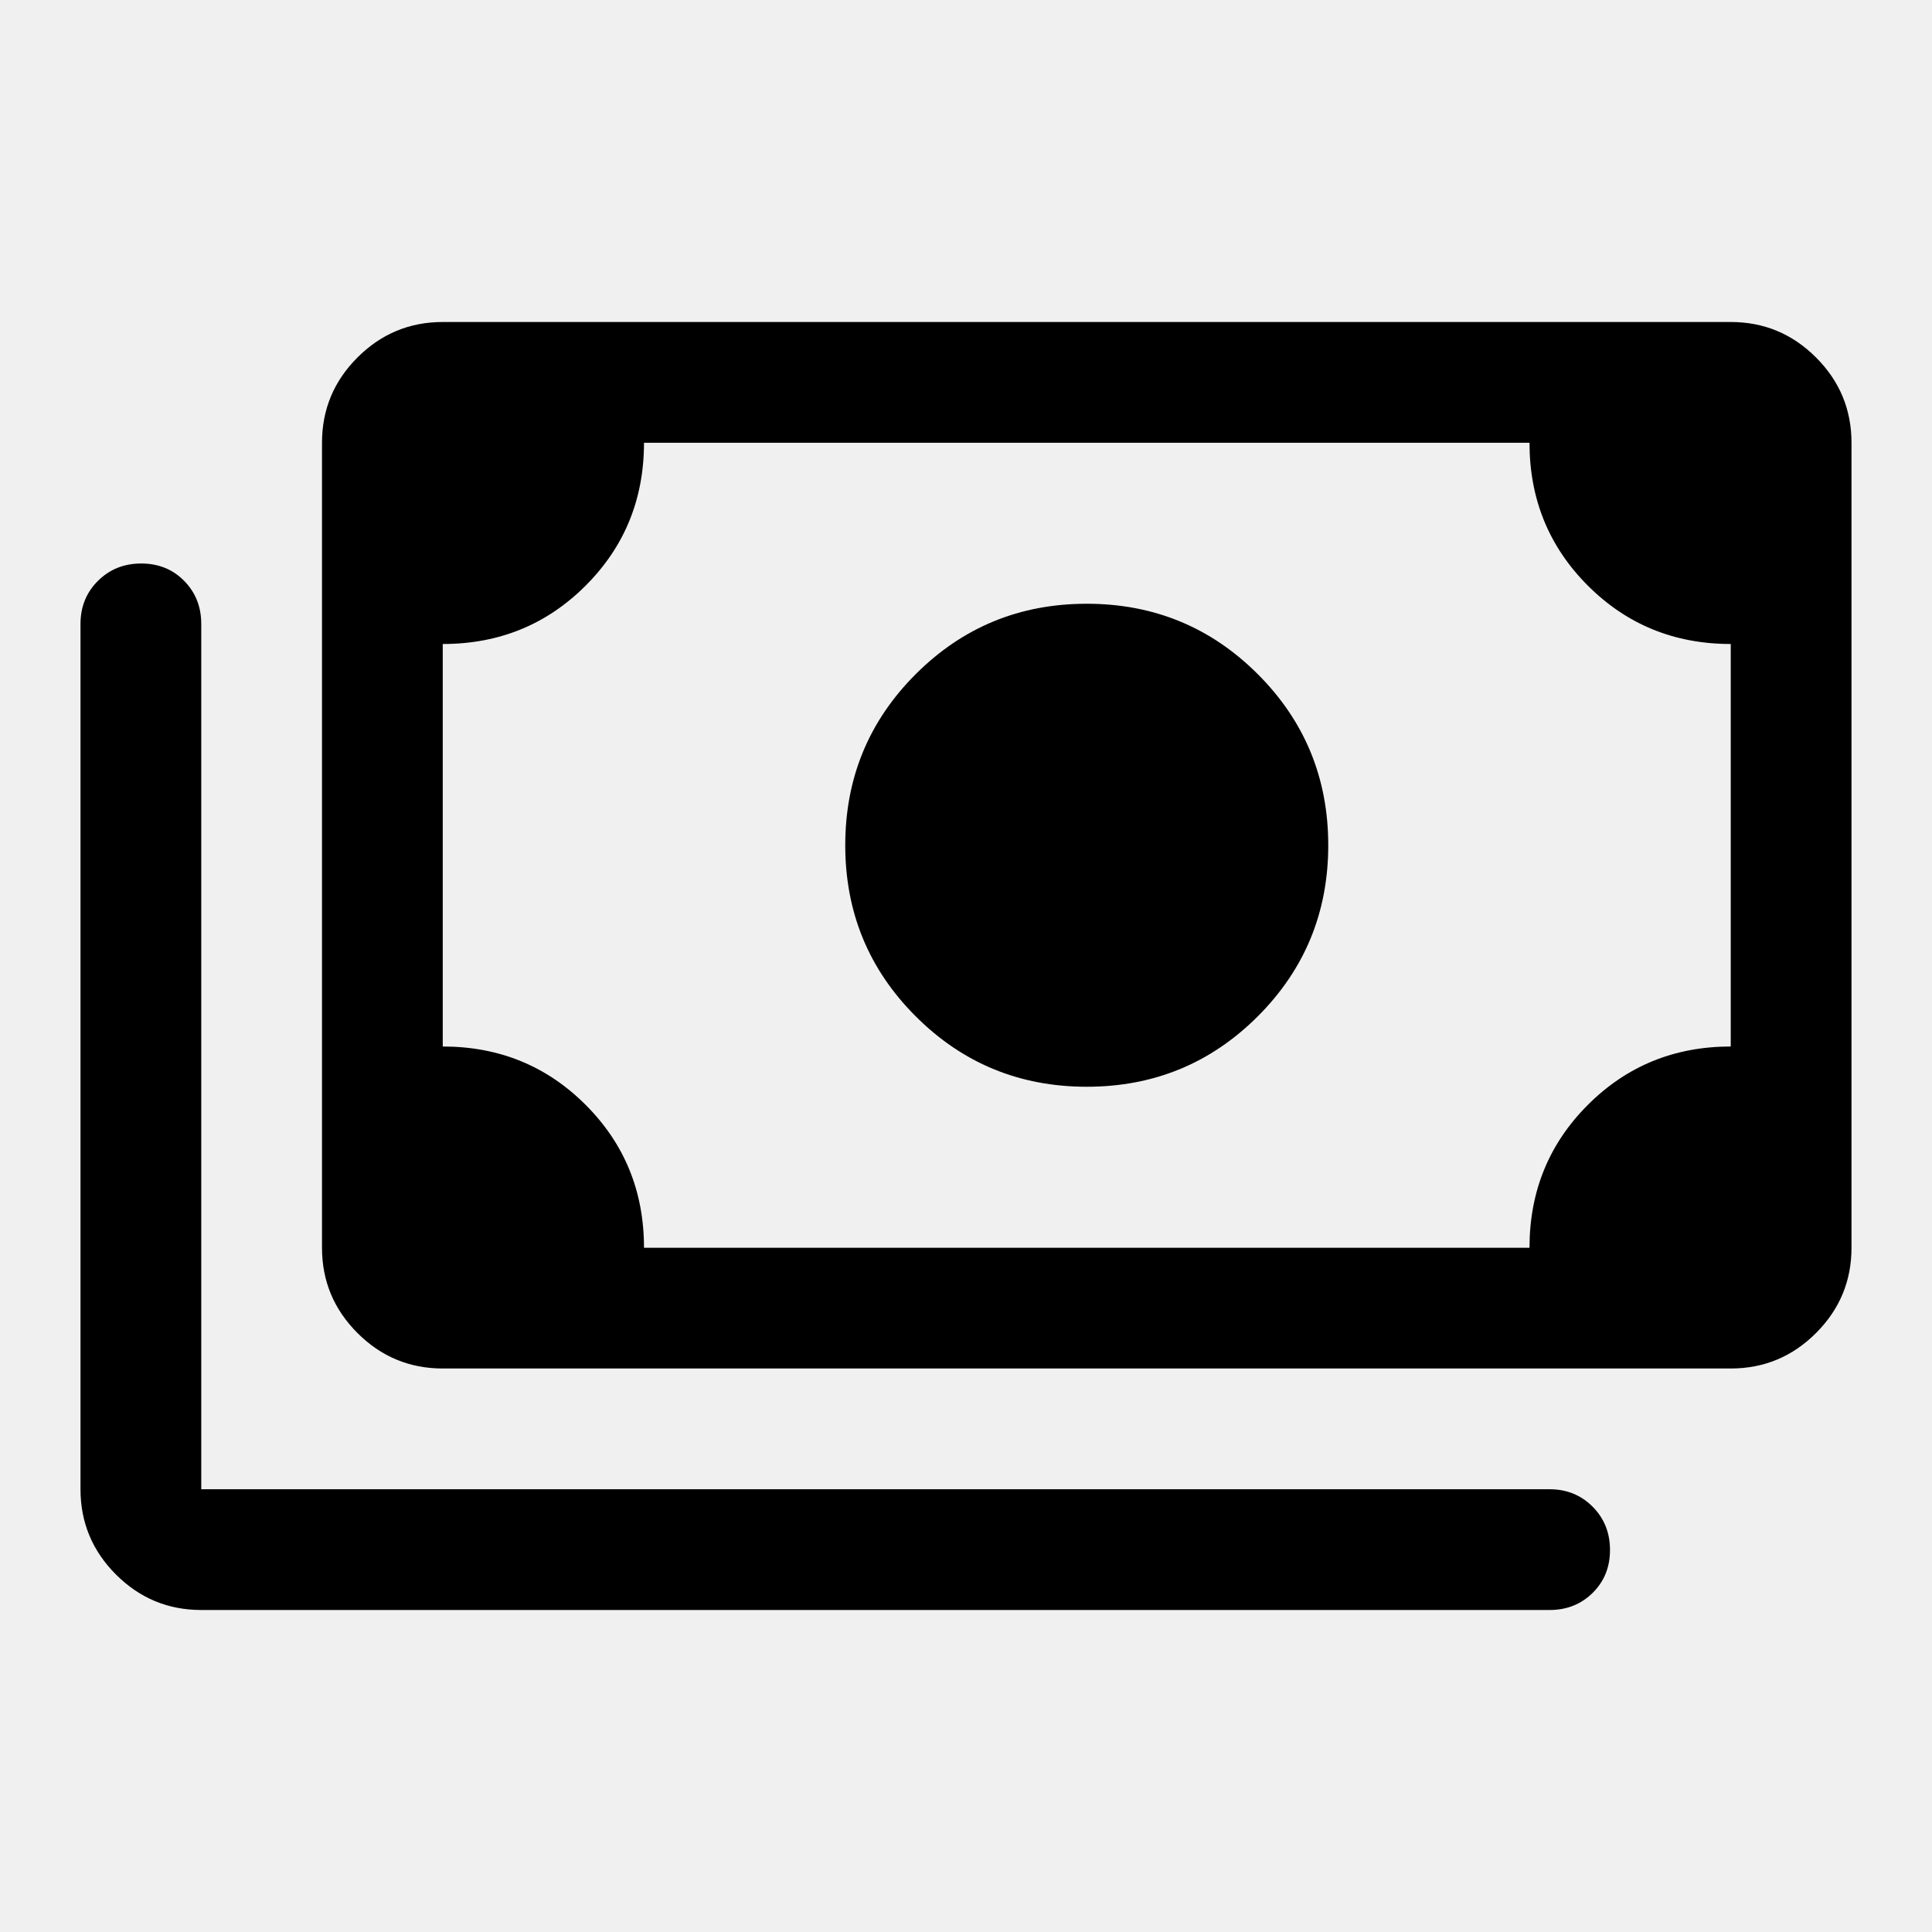
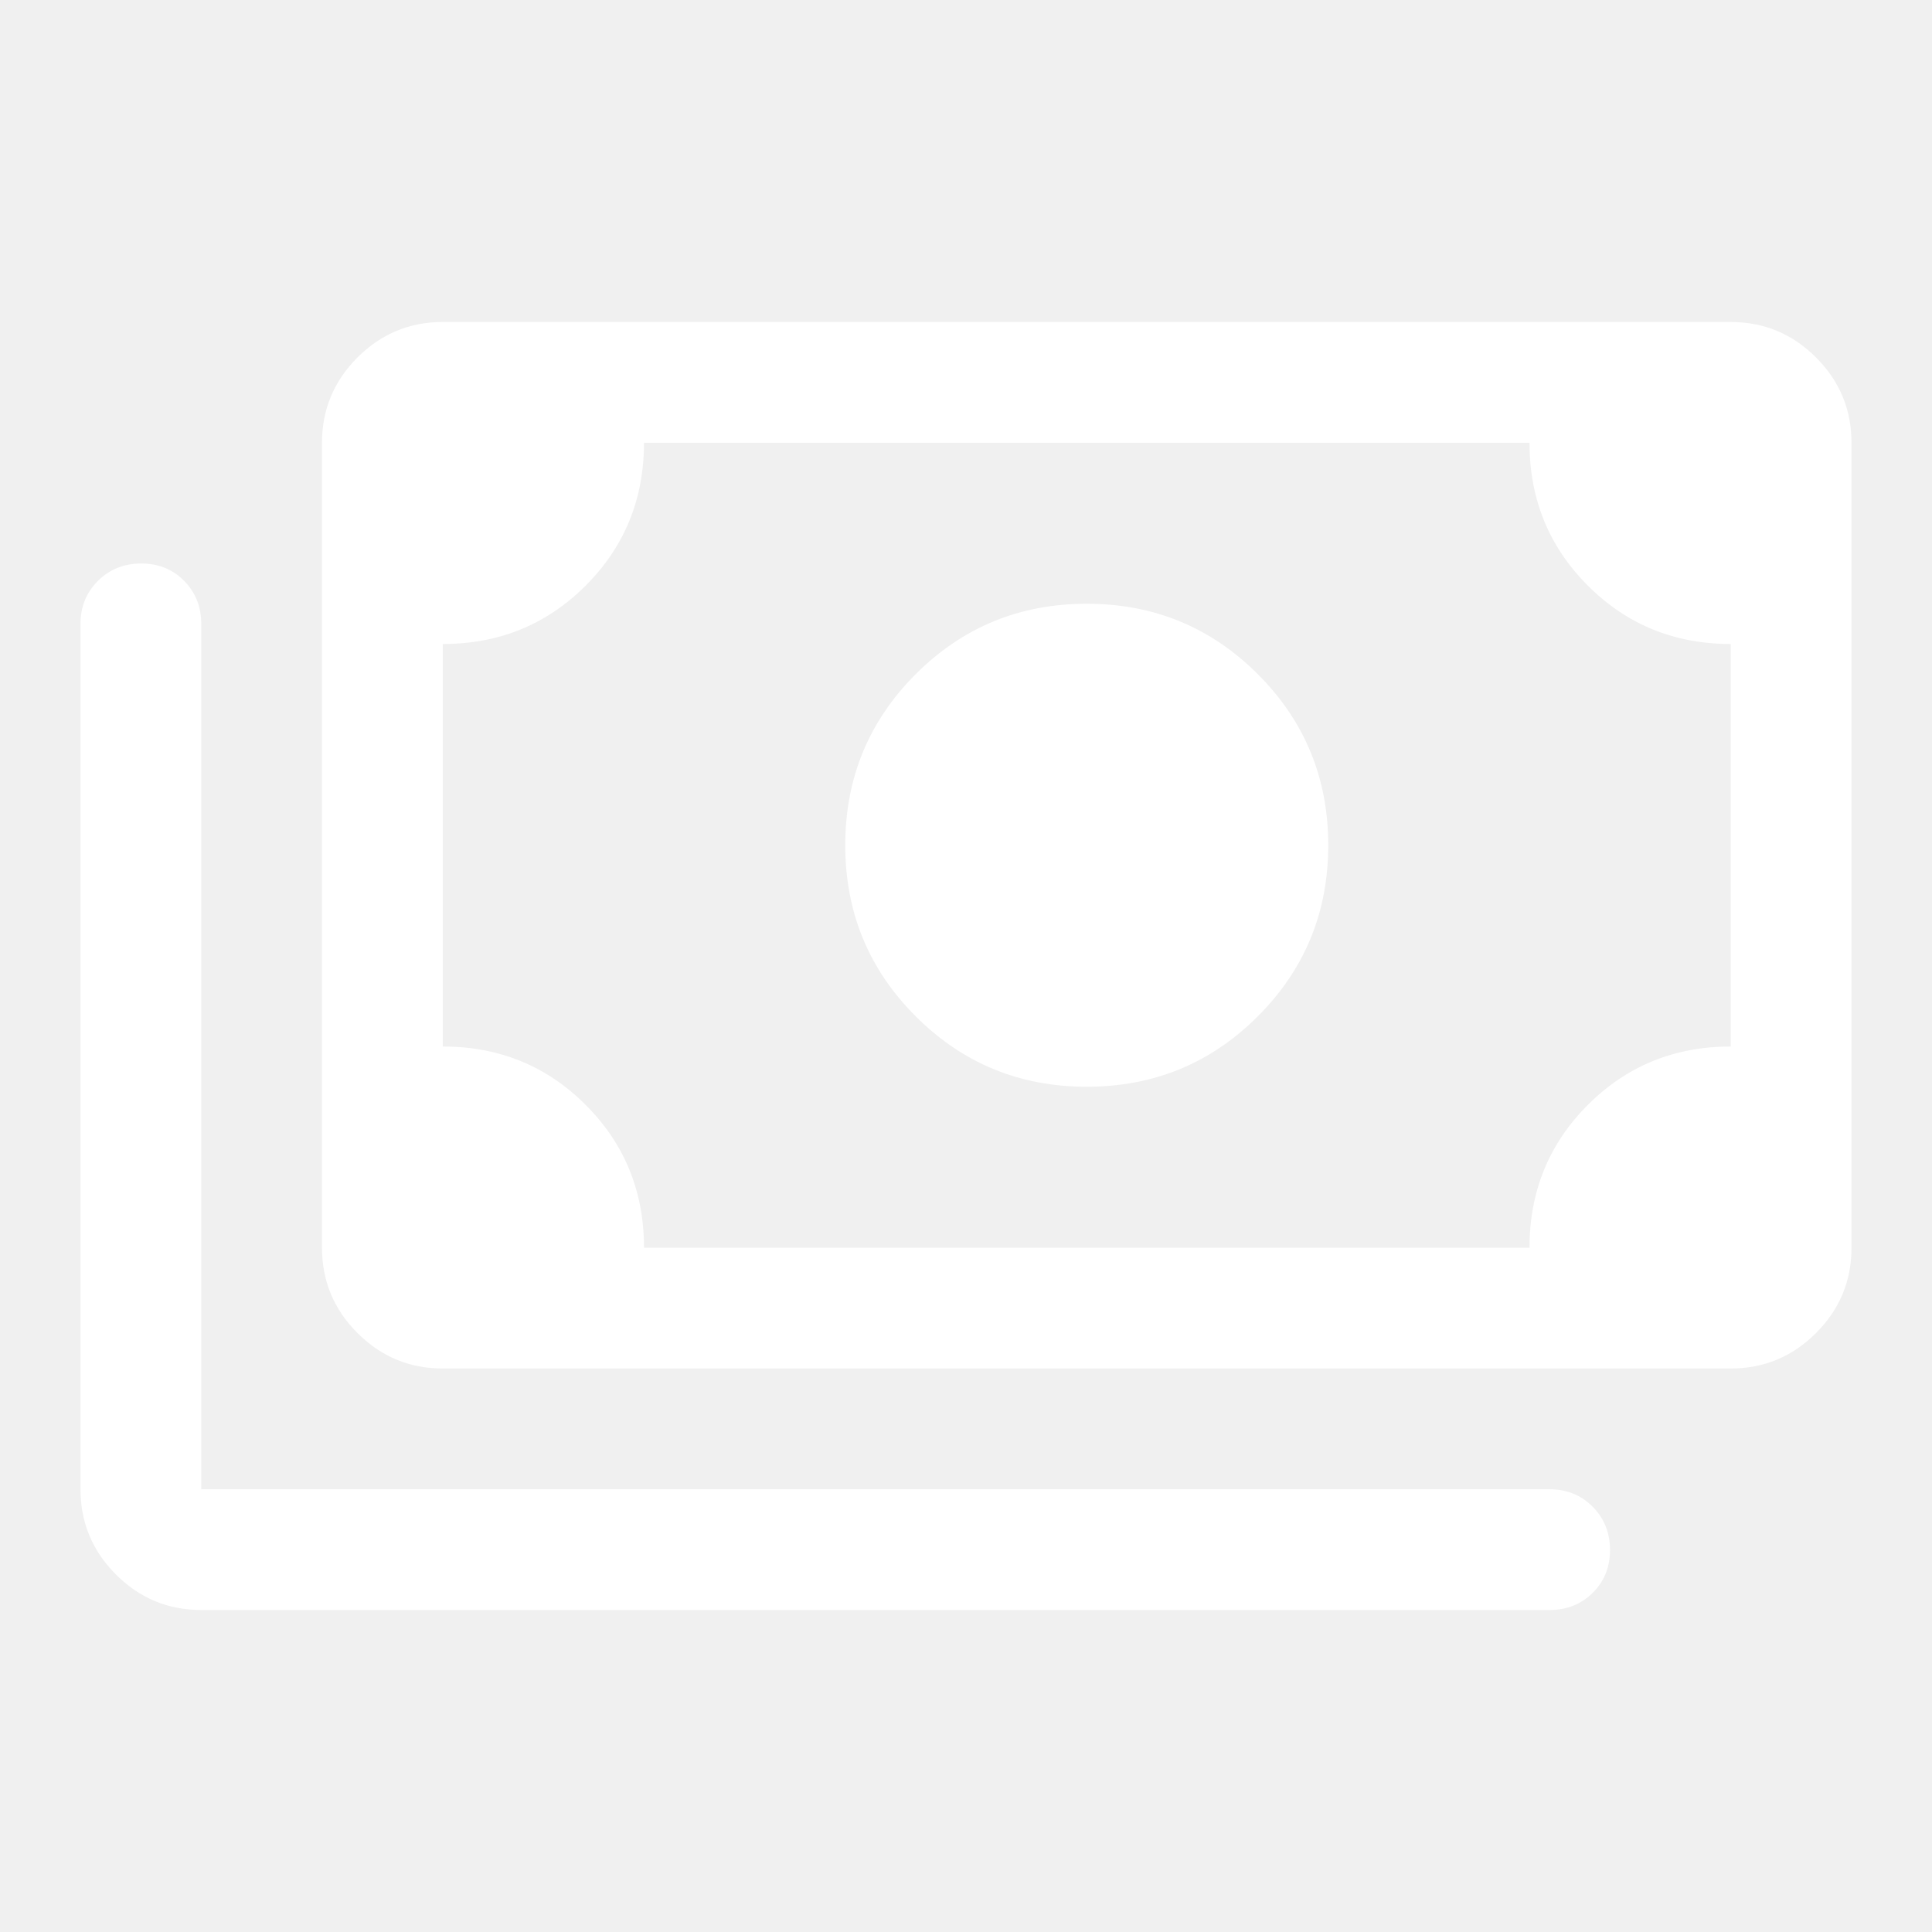
- <svg xmlns="http://www.w3.org/2000/svg" height="48" viewBox="0 96 960 960" width="48">
+ <svg xmlns="http://www.w3.org/2000/svg" fill="white" height="48" viewBox="0 96 960 960" width="48">
  <path d="M540 636q-50 0-85-35t-35-85q0-50 35-85t85-35q50 0 85 35t35 85q0 50-35 85t-85 35ZM220 776q-24.75 0-42.375-17.625T160 716V316q0-24.75 17.625-42.375T220 256h640q24.75 0 42.375 17.625T920 316v400q0 24.75-17.625 42.375T860 776H220Zm100-60h440q0-42 29-71t71-29V416q-42 0-71-29t-29-71H320q0 42-29 71t-71 29v200q42 0 71 29t29 71ZM100 896q-24.75 0-42.375-17.625T40 836V406q0-12.75 8.675-21.375Q57.351 376 70.175 376 83 376 91.5 384.625T100 406v430h670q12.75 0 21.375 8.675 8.625 8.676 8.625 21.5 0 12.825-8.625 21.325T770 896H100Zm120-180V316v400Z" />
</svg>
